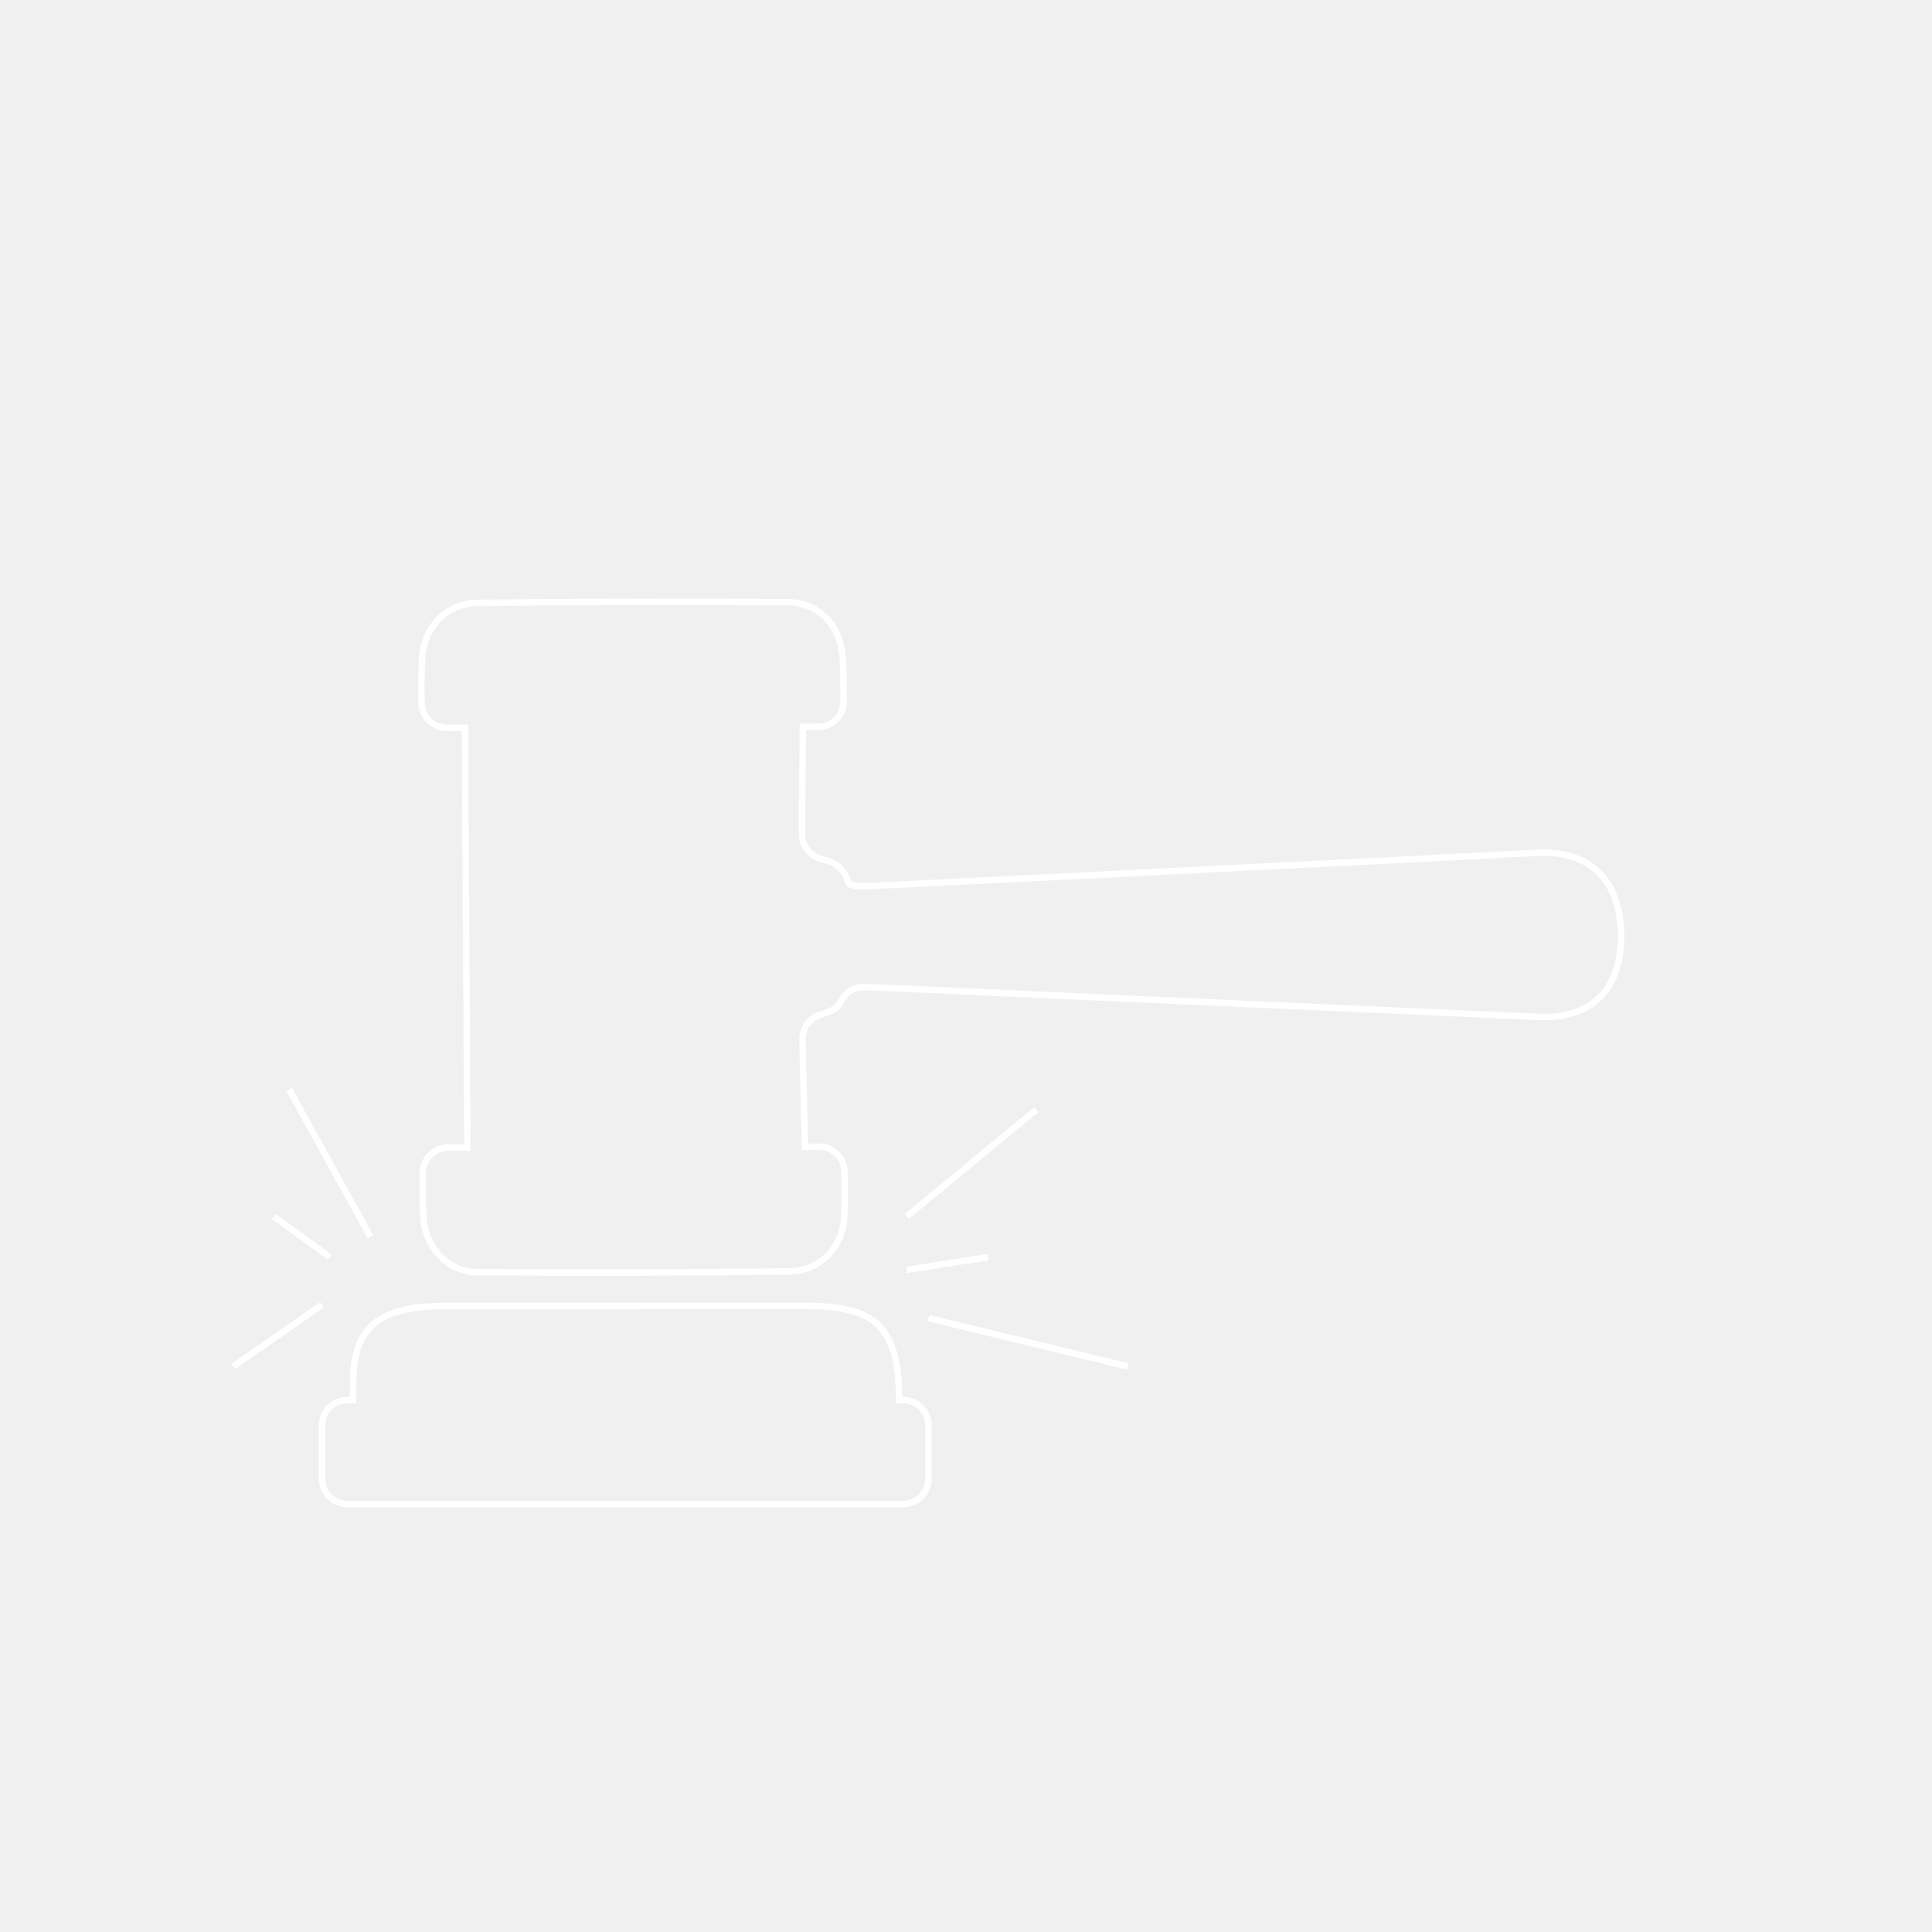
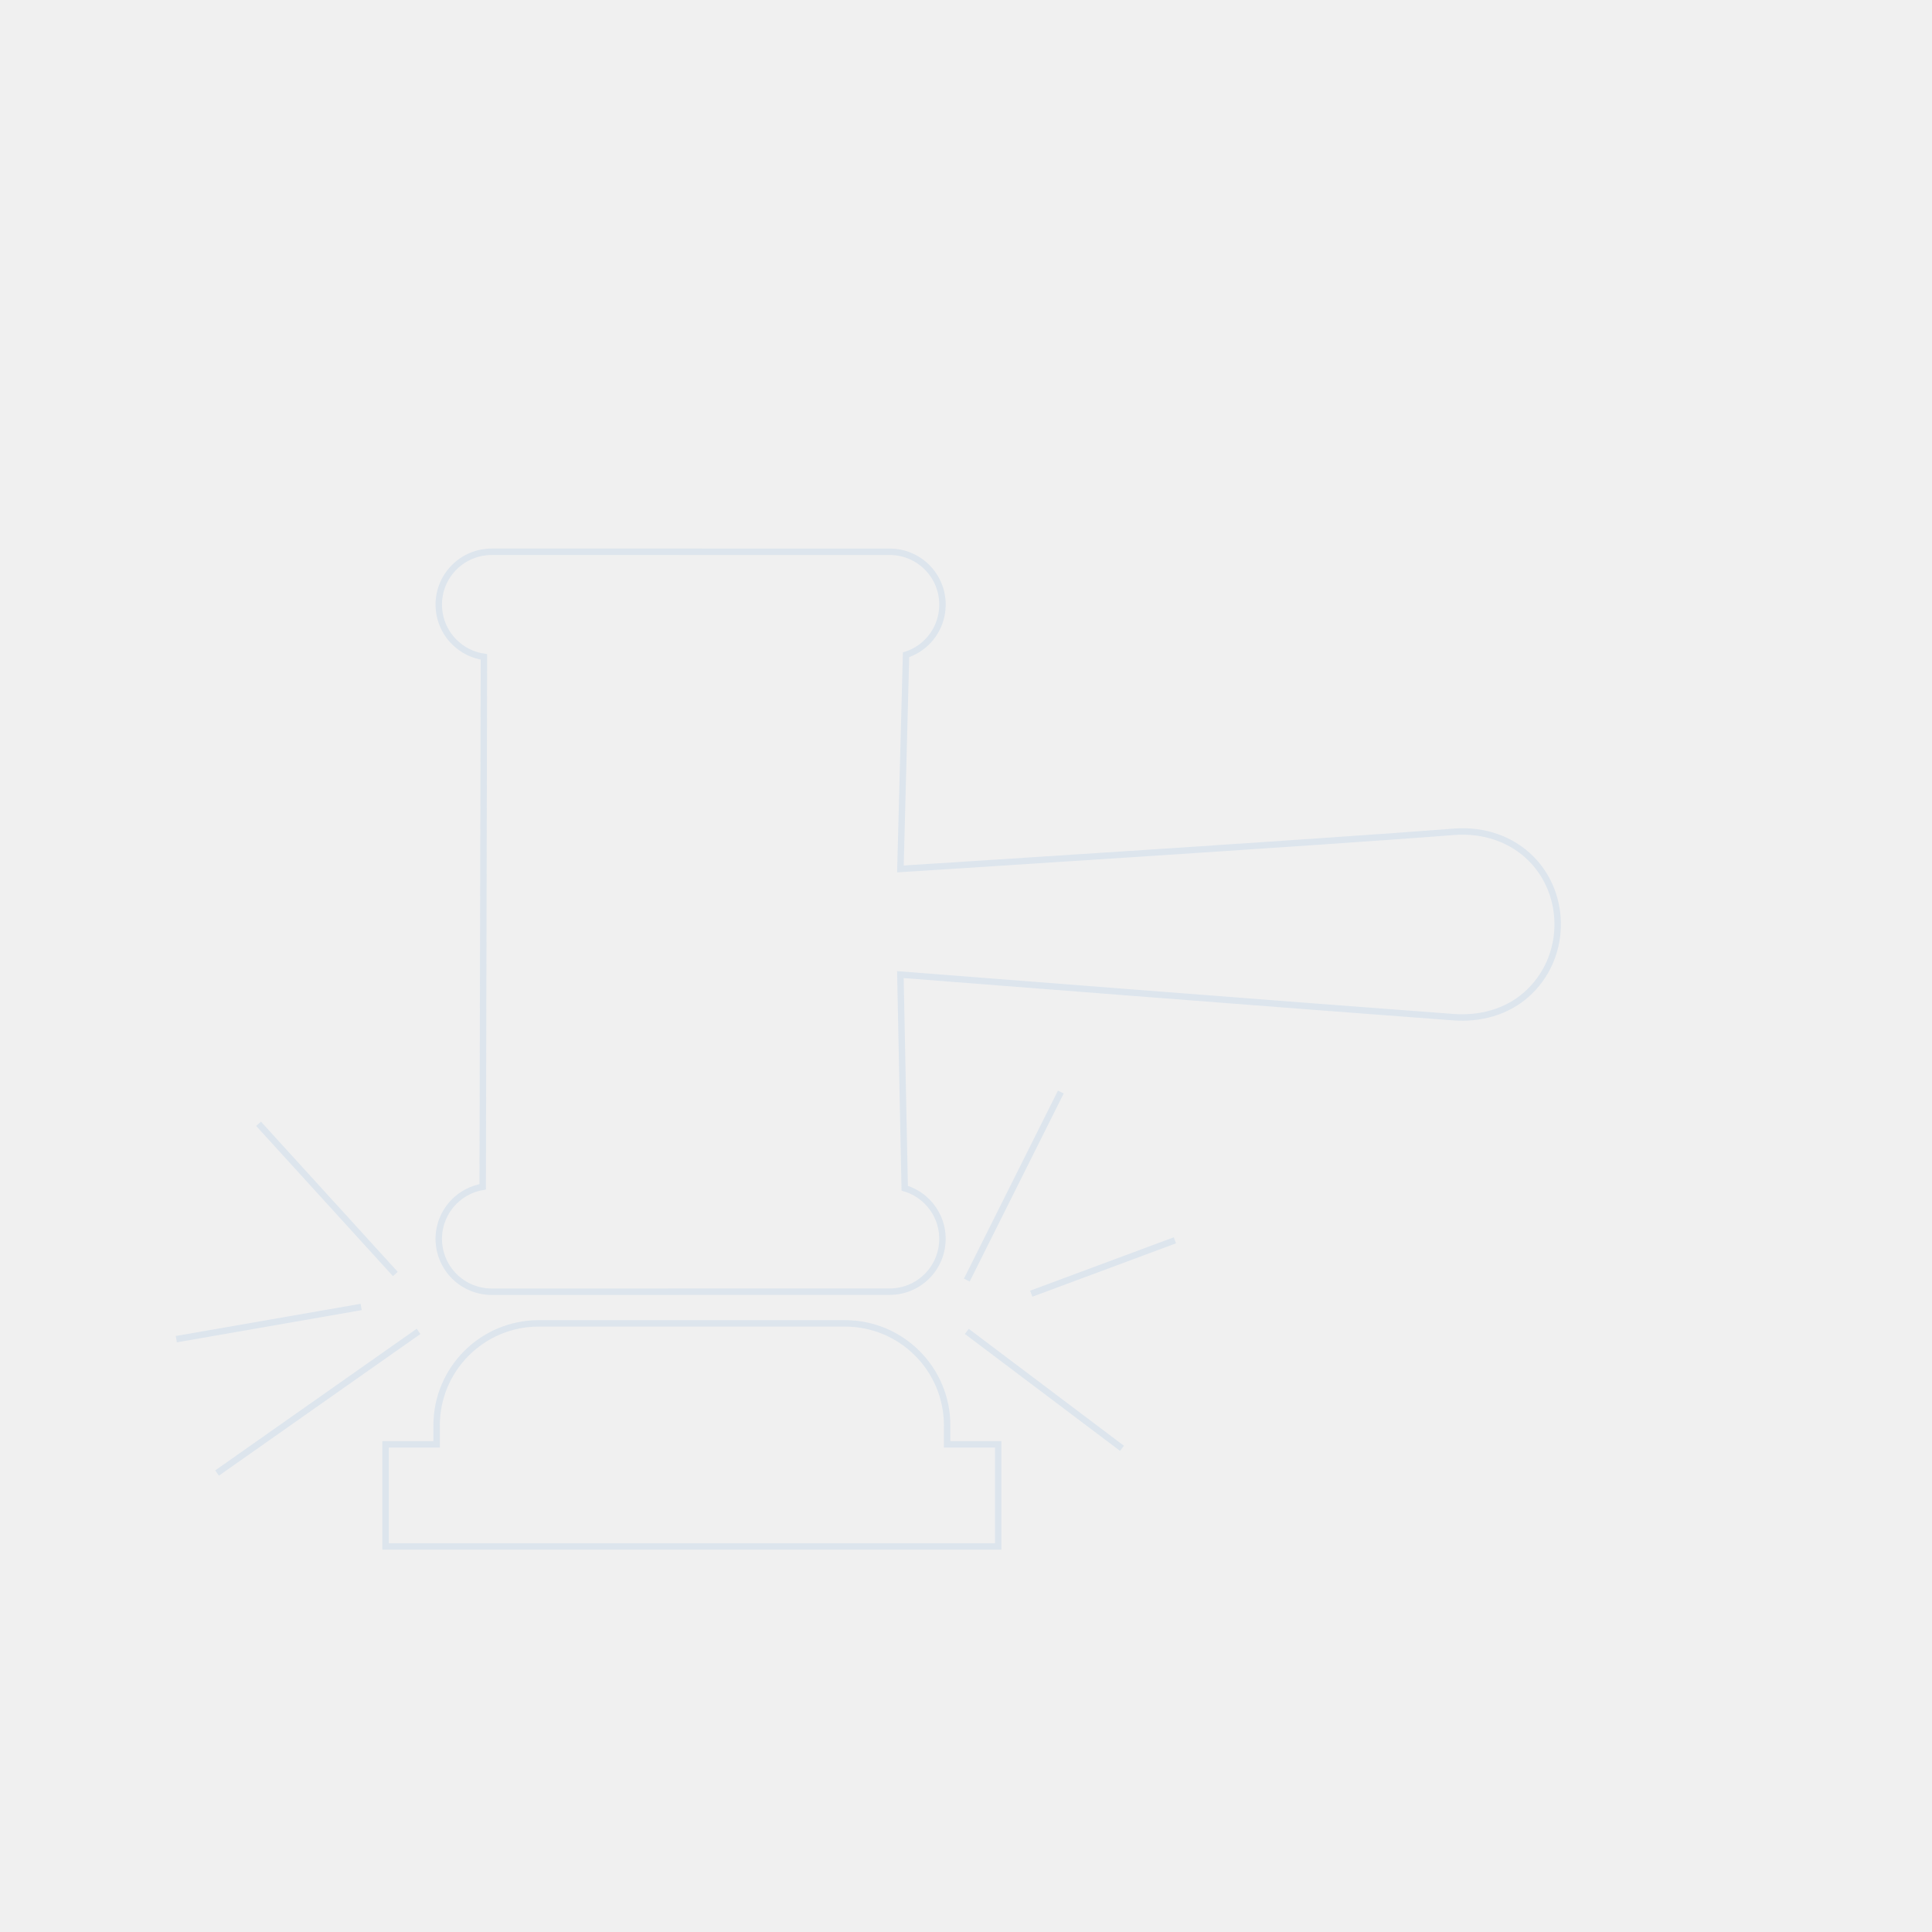
<svg xmlns="http://www.w3.org/2000/svg" version="1.1" id="Layer_1" x="0px" y="0px" width="300px" height="300px" viewBox="0 0 300 300" enable-background="new 0 0 300 300" xml:space="preserve">
+   <path fill-rule="evenodd" clip-rule="evenodd" fill="none" stroke="#DDE5ED" stroke-miterlimit="10" d="M225.672,129.166  c-19.53,1.558-85.856,5.763-85.856,5.763l0.874-33.252c1.212-0.395,2.33-1.064,3.252-1.986c3.206-3.206,3.206-8.409,0.006-11.609  c-1.542-1.542-3.633-2.41-5.807-2.399l-61.802-0.006c-2.181,0.006-4.266,0.869-5.802,2.405c-3.229,3.229-3.184,8.42,0,11.604  c1.255,1.255,2.874,2.059,4.605,2.311l-0.19,82.292c-1.66,0.29-3.205,1.075-4.415,2.284c-1.536,1.536-2.399,3.621-2.41,5.796  c0.011,2.175,0.869,4.266,2.41,5.807c1.536,1.536,3.627,2.394,5.802,2.405l61.797-0.011c2.181,0.006,4.266-0.858,5.807-2.399  c1.542-1.542,2.405-3.627,2.399-5.807c0.006-2.169-0.863-4.26-2.405-5.802c-0.97-0.97-2.16-1.67-3.453-2.055l-0.673-33.17  c0,0,66.287,5.174,85.873,6.609c4.115,0.303,8.218-0.762,11.312-3.498c6.329-5.578,6.424-15.438,0.734-21.128  C234.832,130.422,230.605,128.773,225.672,129.166z" />
+   <path fill-rule="evenodd" clip-rule="evenodd" fill="none" stroke="#DDE5ED" stroke-miterlimit="10" d="M147.073,221.348  c0-8.76-7.095-15.855-15.855-15.855H83.652c-8.76,0-15.855,7.095-15.855,15.855v2.927h-7.928v15.855H155v-15.855h-7.928V221.348z" />
+   <line fill-rule="evenodd" clip-rule="evenodd" fill="none" stroke="#DDE5ED" stroke-miterlimit="10" x1="61.388" y1="197.825" x2="40.152" y2="174.504" />
+   <line fill-rule="evenodd" clip-rule="evenodd" fill="none" stroke="#DDE5ED" stroke-miterlimit="10" x1="56.079" y1="202.945" x2="27.377" y2="207.945" />
+   <line fill-rule="evenodd" clip-rule="evenodd" fill="none" stroke="#DDE5ED" stroke-miterlimit="10" x1="64.99" y1="206.737" x2="33.705" y2="228.732" />
+   <line fill-rule="evenodd" clip-rule="evenodd" fill="none" stroke="#DDE5ED" stroke-miterlimit="10" x1="150.125" y1="198.773" x2="164.725" y2="169.574" />
+   <line fill-rule="evenodd" clip-rule="evenodd" fill="none" stroke="#DDE5ED" stroke-miterlimit="10" x1="160.134" y1="200.885" x2="182.438" y2="192.595" />
+   <line fill-rule="evenodd" clip-rule="evenodd" fill="none" stroke="#DDE5ED" stroke-miterlimit="10" x1="150.125" y1="206.737" x2="174.221" y2="224.894" />
  <g>
-     <path fill="none" stroke="#FFFFFF" stroke-miterlimit="10" d="M238.605,132.429c-7.116,0.363-14.232,0.734-21.348,1.089   c-27.493,1.373-54.986,2.747-82.481,4.086c-1.029,0.05-2.872-0.038-2.991-0.451c-0.698-2.407-2.256-3.318-4.103-3.743   c-1.808-0.417-3.125-1.969-3.144-3.824c-0.023-2.16,0.106-12.145,0.13-16.702c0.79-0.001,1.572-0.004,2.363-0.006   c2.159-0.005,3.957-1.743,3.948-3.901c0-0.012-0.001-0.024,0-0.035c-0.018-2.53,0.072-5.081-0.214-7.584   c-0.518-4.534-3.848-7.817-8.504-7.849c-16.035-0.111-32.071-0.088-48.105,0.104c-4.85,0.058-8.342,3.762-8.615,8.589   c-0.129,2.259-0.114,4.527-0.091,6.895c0.021,2.172,1.789,3.924,3.961,3.918c0.934-0.002,1.864-0.005,2.797-0.007   c0.058,15.734,0.291,48.725,0.358,65.179c-0.995,0.002-1.984,0.005-2.981,0.007c-2.167,0.006-3.931,1.759-3.947,3.926   c-0.018,2.42-0.028,4.709,0.116,6.99c0.295,4.64,3.794,8.392,8.4,8.428c16.152,0.126,32.307,0.084,48.458-0.12   c4.691-0.059,8.2-3.712,8.471-8.306c0.139-2.351,0.102-4.714,0.056-7.167c-0.04-2.159-1.804-3.889-3.963-3.884   c-0.727,0.002-1.45,0.004-2.178,0.005c-0.114-5.268-0.386-14.839-0.384-16.75c0.002-1.704,1.101-3.208,2.72-3.74   c1.455-0.479,2.676-0.921,3.078-1.756c1.366-2.84,3.345-2.592,5.633-2.49c34.263,1.532,68.527,3.062,102.791,4.574   c8.33,0.367,12.998-4.294,12.881-12.775C251.6,136.604,246.855,132.009,238.605,132.429z" />
-     <path fill="none" stroke="#FFFFFF" stroke-miterlimit="10" d="M140.232,217.395h-0.608c0-11.99-4.179-14.615-14.811-14.615   c-18.705,0.028-37.41-0.002-56.115,0.028c-14.394,0-13.849,7.722-13.885,14.587h-0.866c-2.181,0-3.949,1.768-3.949,3.949v8.251   c0,2.181,1.768,3.949,3.949,3.949h86.285c2.181,0,3.949-1.768,3.949-3.949v-8.251C144.181,219.163,142.413,217.395,140.232,217.395   z" />
-     <line fill="none" stroke="#FFFFFF" stroke-miterlimit="10" x1="57.532" y1="192.058" x2="44.907" y2="169.176" />
-     <line fill="none" stroke="#FFFFFF" stroke-miterlimit="10" x1="51.219" y1="195.215" x2="42.54" y2="188.902" />
-     <line fill="none" stroke="#FFFFFF" stroke-miterlimit="10" x1="49.998" y1="202.609" x2="36.227" y2="212.179" />
-     <line fill="none" stroke="#FFFFFF" stroke-miterlimit="10" x1="140.777" y1="188.902" x2="160.898" y2="172.332" />
-     <line fill="none" stroke="#FFFFFF" stroke-miterlimit="10" x1="140.777" y1="197.187" x2="153.402" y2="195.215" />
-     <line fill="none" stroke="#FFFFFF" stroke-miterlimit="10" x1="144.181" y1="204.683" x2="175.102" y2="212.179" />
-   </g>
+ </g>
+   <g>
+ </g>
+   <g>
+ </g>
+   <g>
+ </g>
+   <g>
+ </g>
+   <g>
+ </g>
+   <g>
+ </g>
+   <g>
+ </g>
+   <g>
+ </g>
+   <g>
+ </g>
+   <g>
+ </g>
+   <g>
+ </g>
+   <g>
+ </g>
+   <g>
+ </g>
+   <g>
+ </g>
</svg>
